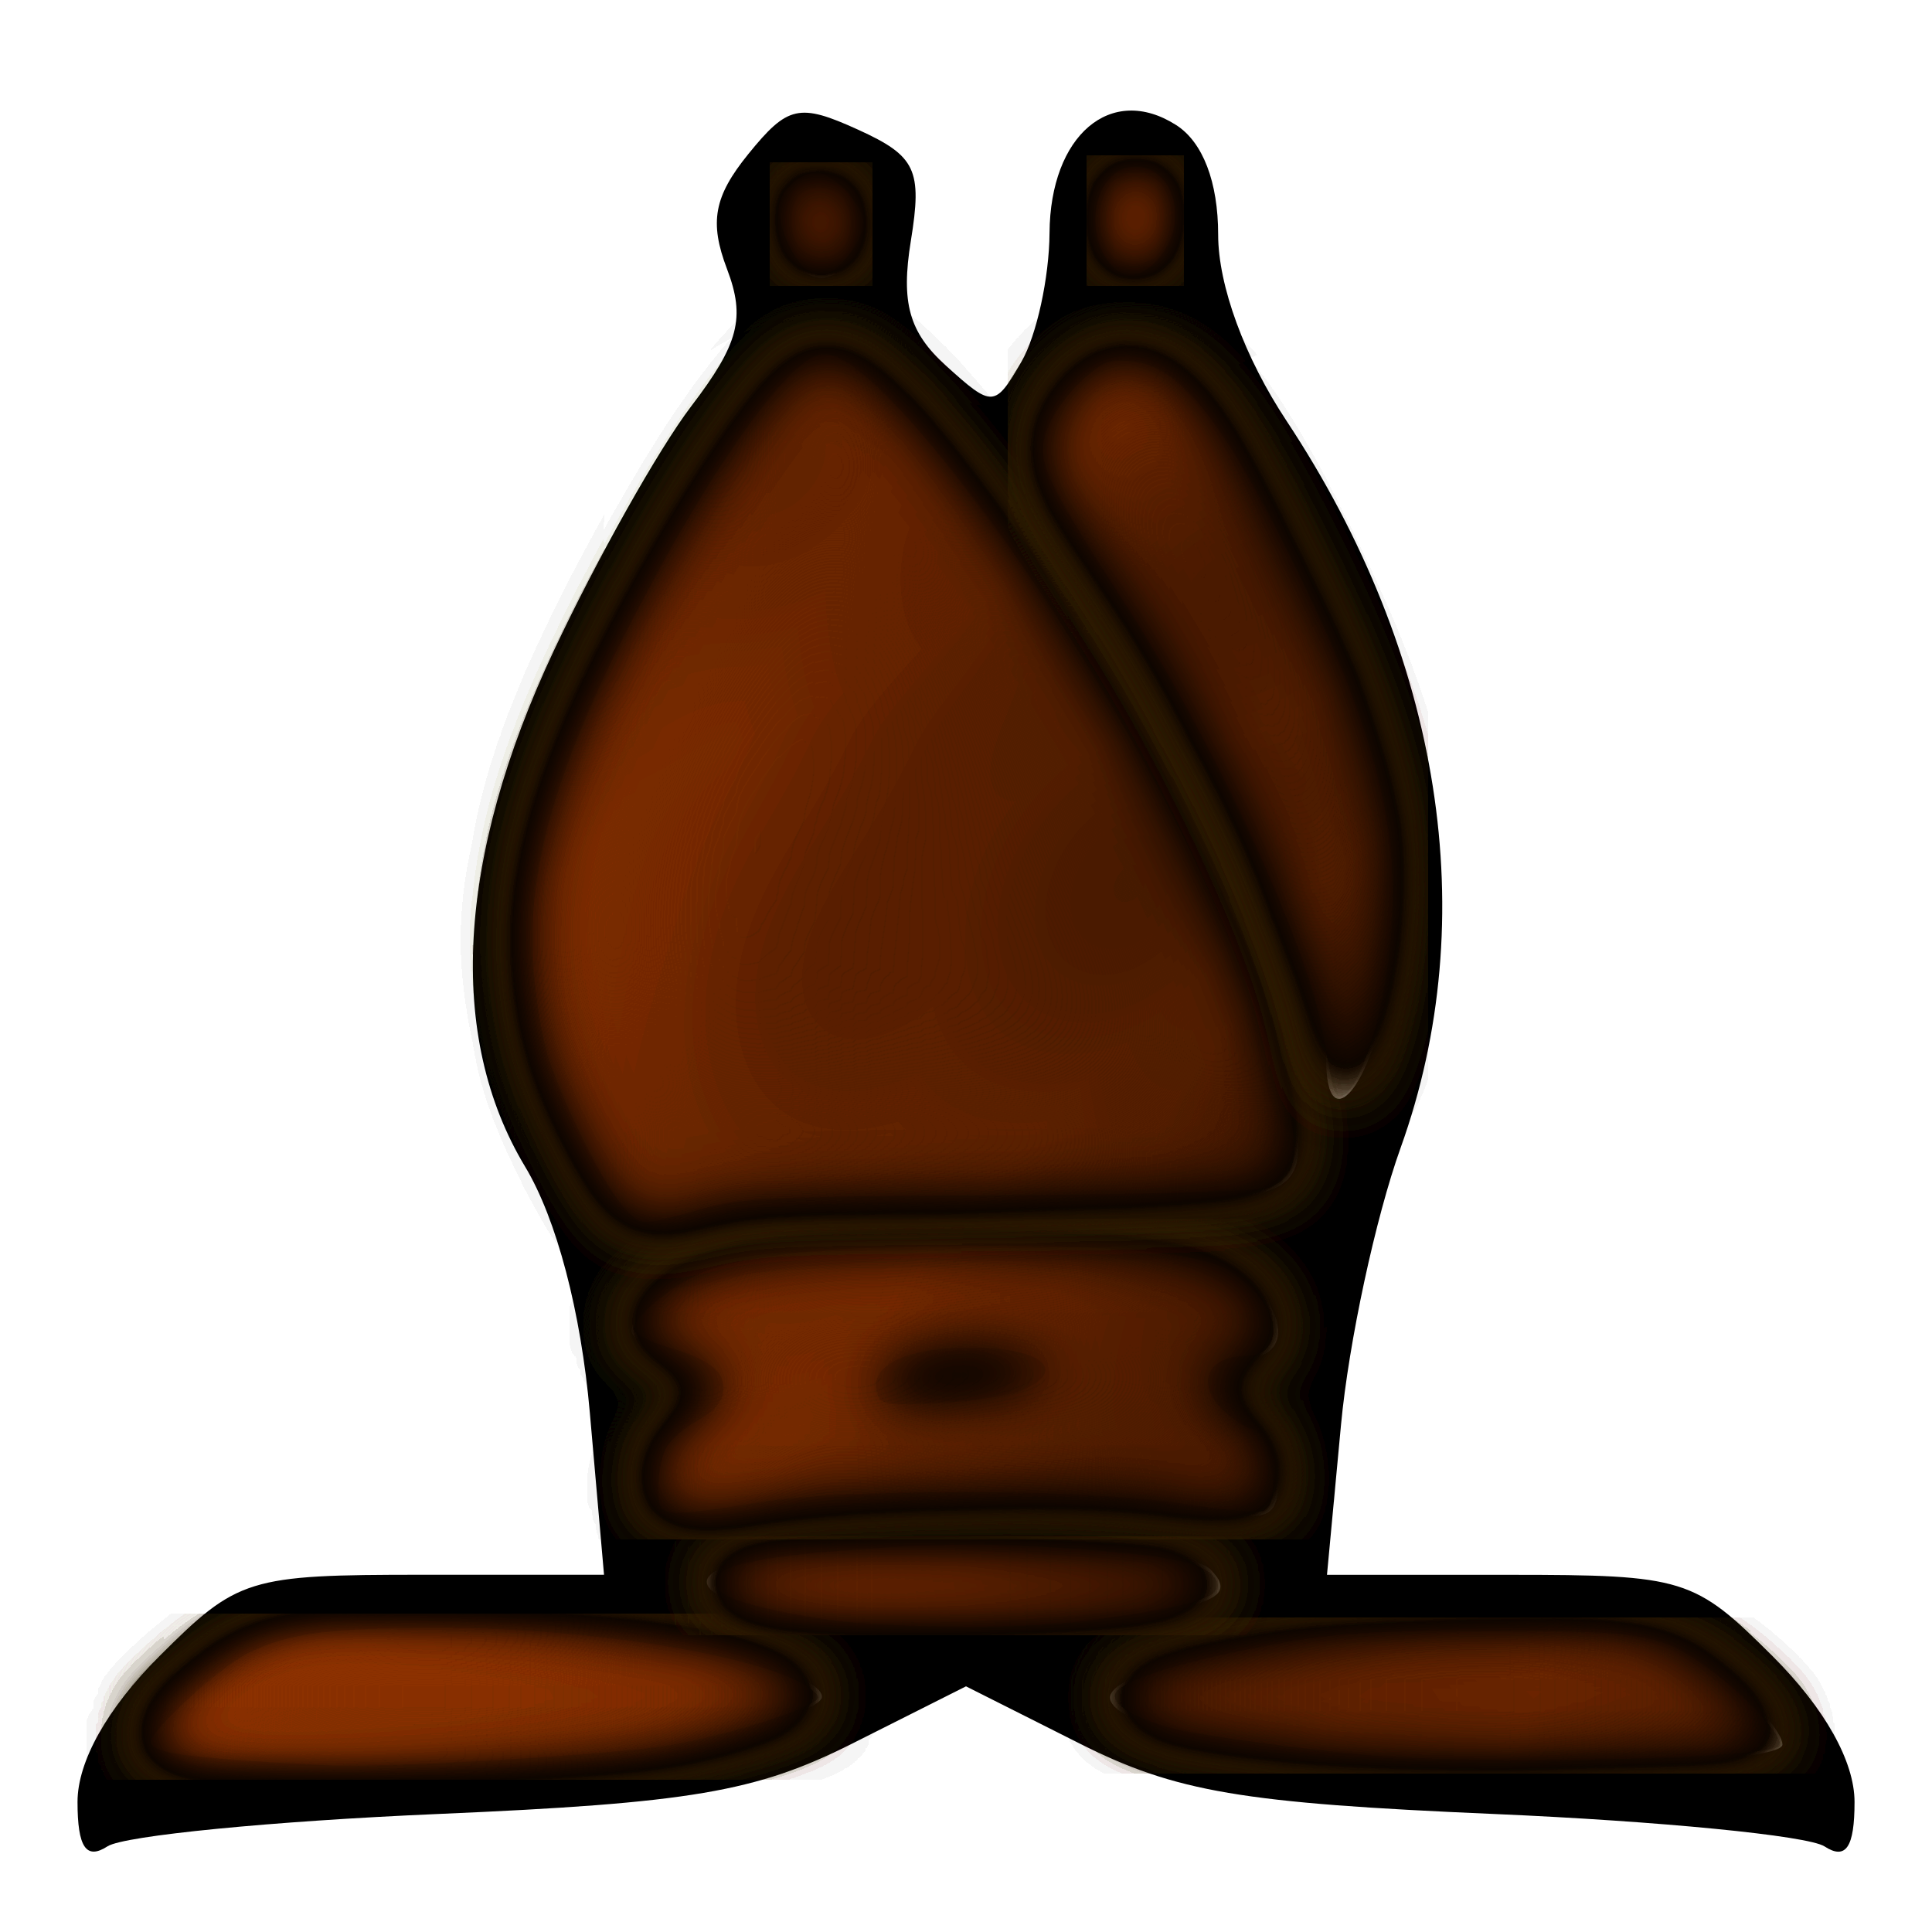
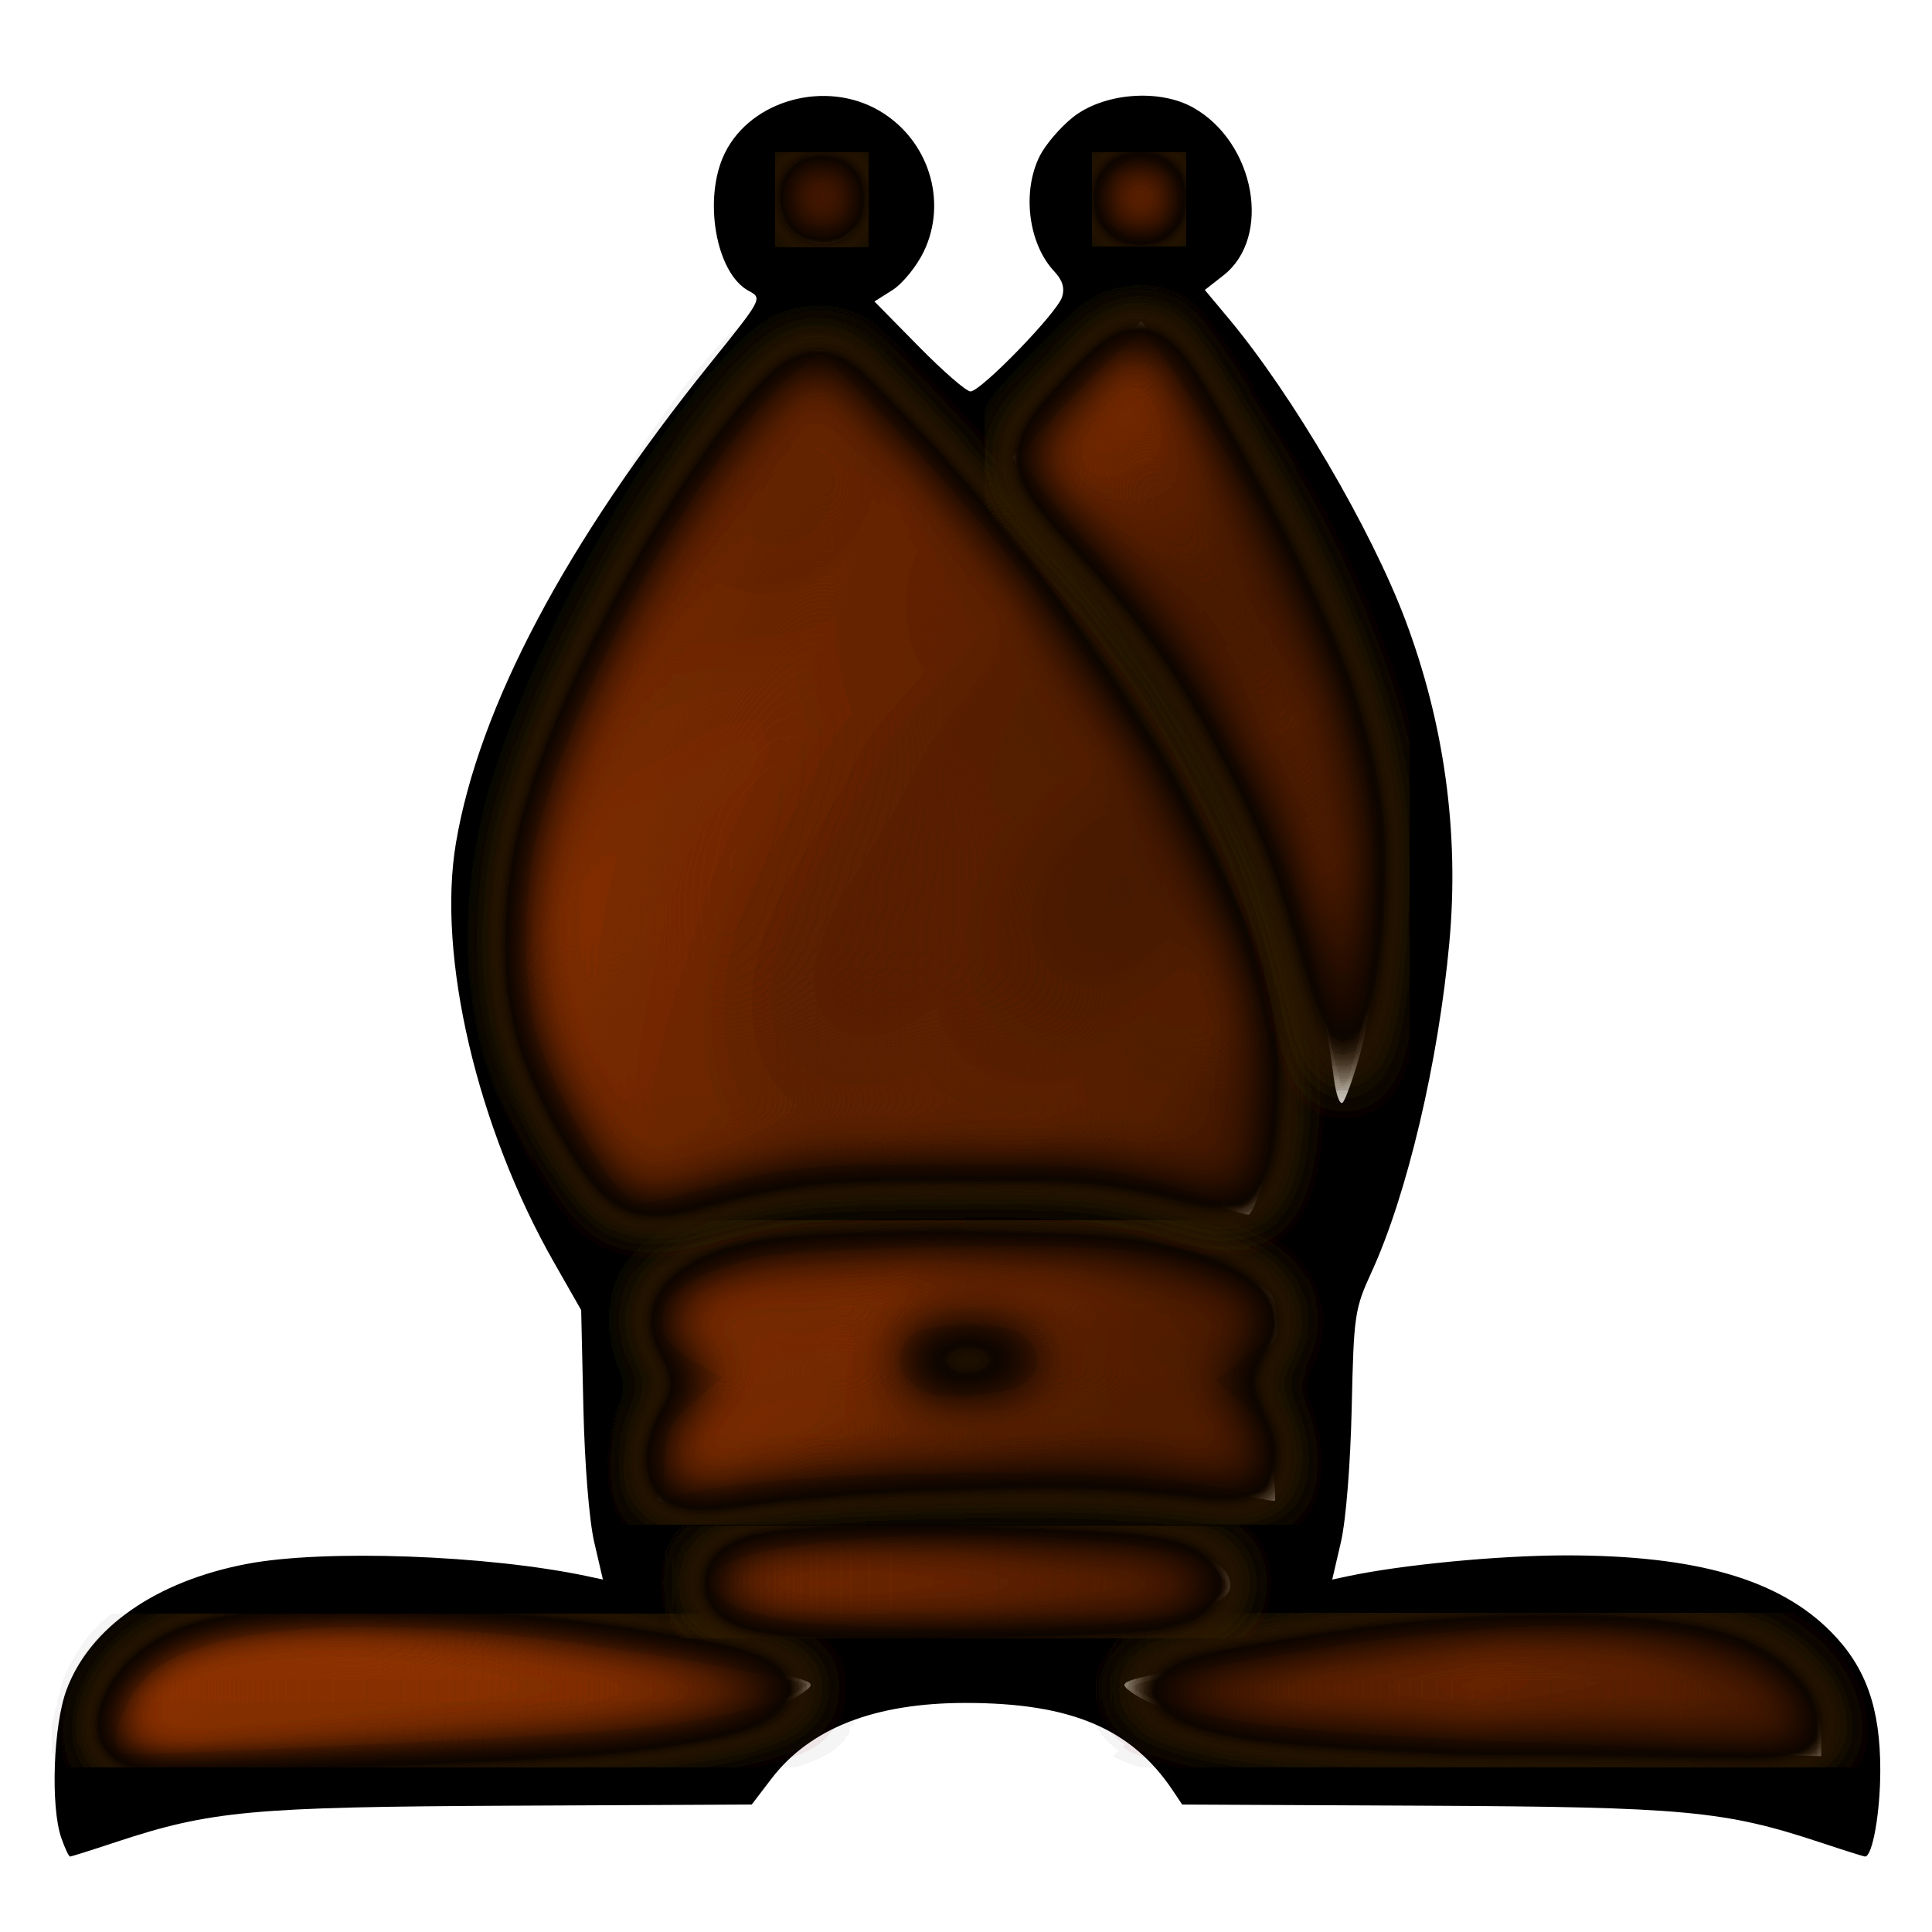
<svg xmlns="http://www.w3.org/2000/svg" width="64px" height="64px" id="svg2985" version="1.1">
  <defs id="defs2987">
    <filter id="filter2818" color-interpolation-filters="sRGB">
      <feGaussianBlur id="feGaussianBlur2820" result="result0" in="SourceGraphic" stdDeviation="0.9" />
      <feTurbulence id="feTurbulence2822" type="turbulence" baseFrequency="0.01" seed="4" numOctaves="4" result="result1" />
      <feDisplacementMap id="feDisplacementMap2824" in2="result1" xChannelSelector="R" result="result91" />
      <feComposite id="feComposite2826" in2="result91" result="result2" operator="out" in="result0" />
      <feComposite id="feComposite2828" in2="result2" k1="0.1" k3="1.2" in="SourceAlpha" operator="arithmetic" result="result5" />
      <feBlend id="feBlend2830" in2="result5" result="fbSourceGraphic" mode="multiply" />
      <feGaussianBlur id="feGaussianBlur2832" stdDeviation="3" in="fbSourceGraphic" result="result0" />
      <feSpecularLighting id="feSpecularLighting2834" in="result0" result="result1" lighting-color="rgb(224,132,0)" surfaceScale="3" specularConstant="0.35" specularExponent="5">
        <feDistantLight azimuth="225" elevation="45" id="feDistantLight14" />
      </feSpecularLighting>
      <feComposite id="feComposite2838" in2="fbSourceGraphic" in="result1" result="result2" operator="in" />
      <feComposite id="feComposite2840" in2="result2" k1="-1" in="fbSourceGraphic" result="result4" operator="arithmetic" k2="2.5" k3="3.5" />
      <feBlend id="feBlend2842" in2="result4" mode="multiply" />
    </filter>
  </defs>
  <g id="layer1">
-     <path style="fill:#000000" d="m 2.568,59.691 c 0,-1.345 0.985,-3.1 2.705,-4.82 2.599,-2.599 2.939,-2.705 8.72,-2.705 l 6.016,0 -0.47,-5.369 c -0.293,-3.346 -1.101,-6.417 -2.144,-8.15 -2.596,-4.31 -2.267,-10.243 0.947,-17.085 1.433,-3.051 3.482,-6.697 4.553,-8.101 1.58,-2.071 1.804,-2.93 1.188,-4.551 -0.59,-1.551 -0.433,-2.401 0.702,-3.802 1.308,-1.615 1.69,-1.7 3.643,-0.811 1.912,0.871 2.128,1.326 1.745,3.682 -0.333,2.05 -0.058,3.03 1.159,4.131 1.544,1.397 1.624,1.393 2.506,-0.131 0.501,-0.866 0.919,-2.784 0.929,-4.262 0.021,-3.236 2.035,-4.953 4.194,-3.575 0.885,0.565 1.392,1.887 1.392,3.632 0,1.684 0.875,4.066 2.265,6.168 5.147,7.78 6.512,16.476 3.781,24.076 -0.831,2.313 -1.721,6.443 -1.976,9.178 l -0.465,4.972 6.033,0 c 5.801,0 6.137,0.104 8.738,2.705 1.72,1.72 2.705,3.475 2.705,4.82 0,1.505 -0.287,1.93 -0.994,1.472 C 59.891,60.808 54.969,60.326 49.5,60.091 41.137,59.732 38.957,59.362 35.778,57.763 L 32,55.862 l -3.778,1.901 C 25.043,59.362 22.863,59.732 14.5,60.091 9.031,60.326 4.109,60.808 3.562,61.162 2.855,61.62 2.568,61.196 2.568,59.691 z M 23.693,57.64 c 1.944,-0.489 3.534,-1.131 3.534,-1.426 0,-1.045 -7.259,-2.457 -12.631,-2.457 -4.309,0 -5.888,0.345 -7.545,1.649 -1.153,0.907 -2.096,1.981 -2.096,2.386 0,1.039 14.477,0.921 18.739,-0.152 z M 59.045,57.792 c 0,-0.406 -0.943,-1.48 -2.096,-2.386 -1.657,-1.303 -3.237,-1.649 -7.545,-1.649 -5.408,0 -12.631,1.414 -12.631,2.472 0,1.154 6.273,2.139 14.119,2.218 4.539,0.046 8.153,-0.245 8.153,-0.656 z M 39.075,53.264 C 40.472,52.978 40.744,52.638 40.096,51.99 39.578,51.471 36.229,51.106 32,51.106 c -9.919,0 -11.77,1.907 -2.784,2.868 2.465,0.264 6.536,-0.029 9.859,-0.71 z M 32,49.382 c 2.844,0 6.334,0.26 7.756,0.577 2.2,0.491 2.585,0.355 2.585,-0.909 0,-0.817 -0.537,-1.692 -1.193,-1.944 -0.656,-0.252 -1.193,-0.827 -1.193,-1.278 0,-0.451 0.537,-0.82 1.193,-0.82 2.036,0 1.311,-2.381 -0.994,-3.265 -1.203,-0.462 -5.486,-0.721 -9.518,-0.577 -5.725,0.205 -7.641,0.572 -8.745,1.678 -1.356,1.357 -1.34,1.435 0.371,1.883 2.048,0.535 2.34,1.709 0.592,2.38 -0.656,0.252 -1.193,1.127 -1.193,1.944 0,1.264 0.385,1.4 2.585,0.909 C 25.666,49.642 29.156,49.382 32,49.382 z m -3.001,-3.725 c 0.405,-1.215 5.29,-1.435 5.586,-0.252 0.109,0.438 -1.181,0.909 -2.868,1.047 -2.26,0.186 -2.975,-0.024 -2.718,-0.795 z m 5.414,-6.093 c 10.059,0.344 9.695,0.735 6.84,-7.354 C 38.57,24.61 29.765,11.598 27.306,11.598 c -1.282,0 -4.576,4.801 -7.328,10.683 -3.033,6.482 -3.257,10.602 -0.835,15.328 1.651,3.221 1.8,3.31 4.13,2.498 1.367,-0.477 6.206,-0.713 11.141,-0.544 z m 11.548,-6.88 c 0.727,-4.85 0.011,-8.041 -3.282,-14.623 -3.172,-6.34 -5.33,-7.745 -7.493,-4.877 -1.289,1.708 -1.216,1.952 2.037,6.803 3.23,4.816 6.709,12.651 6.709,15.108 0,2.699 1.537,0.874 2.029,-2.411 z M 28.561,7.938 C 29.124,6.472 27.2,4.943 26.134,6.01 c -0.868,0.868 -0.071,3.202 1.093,3.202 0.465,0 1.065,-0.573 1.334,-1.273 z m 10.331,0.027 c 0.663,-1.728 -1.02,-3.352 -2.225,-2.148 -1.018,1.018 -0.387,3.394 0.901,3.394 0.465,0 1.061,-0.561 1.324,-1.247 z" id="path2928" />
-     <path style="fill:#000000;filter:url(#filter2818)" d="M 10.245,55.67 C 8.127,55.52 7.455,55.384 7.455,55.105 c 0,-0.352 2.112,-2.275 2.937,-2.675 1.228,-0.594 2.474,-0.758 5.769,-0.756 4.118,0.002 8.952,0.72 10.748,1.597 0.35,0.171 0.636,0.393 0.636,0.493 0,0.292 -2.741,1.169 -4.574,1.464 -1.652,0.266 -7.906,0.644 -9.88,0.597 -0.55,-0.013 -1.831,-0.083 -2.846,-0.154 z" id="path2930" transform="matrix(1.100001,0,0,1.100001,-3.200046,-2.920156)" />
-     <path style="fill:#000000;filter:url(#filter2818)" d="m 44.636,55.548 c -1.806,-0.118 -5.475,-0.601 -6.395,-0.841 -1.277,-0.333 -1.97,-0.794 -1.695,-1.126 0.321,-0.387 2.225,-0.953 4.726,-1.404 1.943,-0.351 2.893,-0.41 6.545,-0.406 4.813,0.004 5.13,0.067 6.841,1.359 0.971,0.733 2.016,1.929 1.84,2.106 -0.36,0.36 -8.056,0.563 -11.863,0.313 z" id="path2932" transform="matrix(1.100001,0,0,1.100001,-3.200046,-2.920156)" />
-     <path style="fill:#000000;filter:url(#filter2818)" d="m 27.545,51.387 c -2.293,-0.392 -3.091,-0.672 -3.091,-1.086 0,-0.514 1.228,-0.775 4.789,-1.018 2.188,-0.15 3.721,-0.149 5.818,1.69e-4 3.056,0.218 4.033,0.41 4.412,0.867 0.47,0.566 -0.453,0.871 -4.057,1.339 -1.889,0.245 -6.161,0.19 -7.871,-0.102 z" id="path2934" transform="matrix(1.100001,0,0,1.100001,-3.200046,-2.920156)" />
-     <path style="fill:#000000;filter:url(#filter2818)" d="m 22.848,48.097 c -0.204,-0.204 -0.122,-1.399 0.127,-1.848 0.129,-0.233 0.556,-0.603 0.948,-0.823 0.504,-0.282 0.729,-0.539 0.769,-0.876 0.069,-0.59 -0.409,-0.961 -1.738,-1.35 C 22.43,43.045 22,42.812 22,42.681 c 0,-0.421 1.377,-1.499 2.293,-1.796 1.539,-0.498 3.848,-0.702 8.07,-0.714 4.137,-0.011 6.542,0.212 7.478,0.696 0.263,0.136 0.693,0.502 0.955,0.813 0.757,0.9 0.561,1.811 -0.39,1.811 -1.197,0 -1.507,0.926 -0.574,1.711 0.308,0.259 0.633,0.471 0.723,0.471 0.582,0 0.974,2.277 0.428,2.486 -0.16,0.061 -1.285,-0.041 -2.5,-0.227 -2.959,-0.454 -10.243,-0.461 -12.89,-0.013 -1.92,0.325 -2.556,0.366 -2.744,0.178 z m 10.833,-3.571 c 1.437,-0.61 0.587,-1.299 -1.591,-1.29 -1.971,0.008 -3.079,0.586 -2.753,1.436 0.11,0.286 0.32,0.312 1.893,0.233 1.014,-0.051 2.06,-0.213 2.451,-0.378 z" id="path2936" transform="matrix(1.100001,0,0,1.100001,-3.200046,-2.920156)" />
-     <path style="fill:#000000;filter:url(#filter2818)" d="m 21.731,39.057 c -0.552,-0.552 -1.865,-3.144 -2.312,-4.566 -0.189,-0.6 -0.392,-1.83 -0.451,-2.734 -0.19,-2.893 0.649,-5.871 2.881,-10.233 2.481,-4.847 4.893,-8.215 5.883,-8.215 1.675,0 7.325,7.585 10.774,14.464 1.256,2.504 2.668,6.163 3.199,8.288 0.355,1.42 0.203,2.063 -0.557,2.352 -0.305,0.116 -3.429,0.206 -8.14,0.235 -7.23,0.044 -7.723,0.068 -9.083,0.445 -1.766,0.489 -1.668,0.491 -2.194,-0.035 l 0,0 z" id="path2938" transform="matrix(1.100001,0,0,1.100001,-3.200046,-2.920156)" />
-     <path style="fill:#000000;filter:url(#filter2818)" d="m 43.022,35.264 c -0.041,-0.225 -0.173,-0.941 -0.292,-1.591 -0.49,-2.68 -3.277,-8.704 -5.934,-12.829 -2.592,-4.023 -2.744,-4.39 -2.261,-5.469 0.174,-0.388 0.628,-0.98 1.01,-1.315 0.619,-0.543 0.782,-0.6 1.499,-0.519 1.456,0.164 2.806,1.912 5.042,6.528 2.354,4.859 3.066,7.876 2.663,11.289 -0.265,2.245 -0.982,4.315 -1.495,4.315 -0.087,0 -0.191,-0.184 -0.233,-0.409 l 0,0 z" id="path2940" transform="matrix(1.100001,0,0,1.100001,-3.200046,-2.920156)" />
-     <path style="fill:#000000;filter:url(#filter2818)" d="M 36.239,10.464 C 35.504,9.343 36.014,7.673 37.091,7.673 c 1.09,0 1.595,1.475 0.873,2.545 -0.571,0.845 -1.267,0.945 -1.725,0.246 l 0,0 z" id="path2942" transform="matrix(1.100001,0,0,1.100001,-3.200046,-2.920156)" />
-     <path style="fill:#000000;filter:url(#filter2818)" d="m 27.041,10.627 c -0.347,-0.383 -0.677,-1.209 -0.677,-1.693 0,-0.464 0.63,-1.079 1.105,-1.079 0.526,0 1.441,0.963 1.441,1.518 0,0.551 -0.819,1.573 -1.261,1.573 -0.176,0 -0.449,-0.143 -0.608,-0.319 z" id="path2944" transform="matrix(1.100001,0,0,1.100001,-3.200046,-2.920156)" />
+     <path style="fill:#000000" d="M 2.031,60.884 C 1.669,59.845 1.765,57.152 2.205,55.974 2.979,53.906 5.16,52.384 8.175,51.807 10.735,51.317 16.164,51.513 19.456,52.214 l 0.516,0.11 -0.287,-1.234 C 19.518,50.372 19.367,48.505 19.325,46.627 l -0.073,-3.229 -0.893,-1.566 C 15.805,37.357 14.473,31.669 15.103,27.929 15.862,23.423 18.751,17.968 23.509,12.06 25.257,9.89 25.262,9.881 24.801,9.635 23.708,9.05 23.278,6.55 24.015,5.064 c 0.871,-1.759 3.344,-2.433 5.116,-1.394 1.633,0.957 2.275,3.001 1.467,4.67 -0.236,0.487 -0.699,1.056 -1.03,1.266 l -0.601,0.381 1.466,1.49 c 0.806,0.82 1.578,1.49 1.715,1.49 0.344,0 2.866,-2.599 3.034,-3.126 0.095,-0.3 0.016,-0.558 -0.26,-0.853 -0.862,-0.92 -1.075,-2.651 -0.472,-3.834 0.188,-0.369 0.676,-0.938 1.083,-1.263 1.016,-0.812 2.86,-0.963 3.991,-0.328 2.056,1.156 2.622,4.293 1.003,5.56 l -0.616,0.482 0.792,0.948 c 2.106,2.519 4.714,6.97 5.848,9.978 1.295,3.439 1.792,7.065 1.462,10.678 -0.361,3.956 -1.399,8.357 -2.577,10.927 -0.563,1.228 -0.59,1.412 -0.659,4.501 -0.042,1.878 -0.191,3.735 -0.359,4.454 l -0.287,1.234 0.516,-0.11 c 1.788,-0.381 4.988,-0.688 7.202,-0.691 4.339,-0.006 7.101,0.793 8.824,2.552 1.141,1.164 1.614,2.503 1.614,4.565 0,1.397 -0.258,2.859 -0.504,2.859 -0.041,0 -0.715,-0.212 -1.498,-0.472 -3.159,-1.047 -4.506,-1.171 -13.133,-1.212 l -7.991,-0.038 -0.307,-0.46 c -1.374,-2.059 -3.376,-2.906 -6.869,-2.906 -3.013,0 -5.155,0.838 -6.437,2.519 l -0.646,0.847 -7.971,0.038 C 8.326,59.857 6.976,59.982 3.818,61.028 3.035,61.288 2.362,61.5 2.32,61.5 2.279,61.5 2.149,61.223 2.031,60.884 z M 15.018,57.77 C 21.952,57.49 25.406,56.974 26.659,56.029 27.082,55.709 27.013,55.684 24.388,55.178 11.172,52.633 3.773,53.507 3.773,57.614 l 0,0.601 3.18,-0.124 c 1.749,-0.068 5.378,-0.213 8.065,-0.321 z m 45.312,-0.192 c 0,-0.957 -0.691,-2.075 -1.619,-2.618 -2.897,-1.697 -9.44,-1.622 -18.996,0.218 -2.625,0.506 -2.695,0.532 -2.271,0.851 1.272,0.96 4.718,1.466 11.927,1.751 2.852,0.113 5.802,0.23 6.556,0.261 0.753,0.031 2.052,0.073 2.887,0.094 l 1.517,0.038 0,-0.595 z M 37.566,53.853 c 1.891,-0.26 3.194,-0.796 3.194,-1.314 0,-1.216 -2.823,-1.799 -8.709,-1.799 -5.886,0 -8.709,0.583 -8.709,1.799 0,0.491 1.292,1.06 2.943,1.295 1.796,0.256 9.458,0.269 11.279,0.018 z M 24.322,49.243 c 0.827,-0.157 3.432,-0.329 5.969,-0.396 4.709,-0.123 8.325,0.09 10.637,0.626 0.693,0.161 1.28,0.269 1.305,0.24 0.024,-0.029 -0.011,-0.637 -0.078,-1.35 -0.115,-1.228 -0.166,-1.334 -0.953,-1.99 l -0.831,-0.692 0.989,-0.608 c 0.96,-0.591 0.987,-0.632 0.929,-1.432 -0.054,-0.744 -0.141,-0.869 -0.894,-1.283 -1.717,-0.944 -4.171,-1.281 -9.342,-1.281 -5.171,0 -7.625,0.337 -9.342,1.281 -0.754,0.415 -0.84,0.539 -0.894,1.283 -0.058,0.801 -0.032,0.841 0.933,1.435 l 0.993,0.611 -0.883,0.715 c -0.809,0.655 -0.884,0.789 -0.887,1.596 -0.002,0.484 -0.06,1.092 -0.129,1.35 -0.117,0.437 -0.086,0.459 0.443,0.322 0.313,-0.081 1.229,-0.272 2.036,-0.425 z m 6.353,-3.184 c -1.014,-0.438 -1.117,-1.518 -0.184,-1.943 0.277,-0.126 0.979,-0.229 1.561,-0.229 1.302,0 2.027,0.31 2.183,0.932 0.202,0.805 -0.489,1.289 -1.934,1.356 -0.675,0.031 -1.406,-0.021 -1.625,-0.115 z m 11.152,-6.821 c 1.053,-3.054 0.31,-6.825 -2.358,-11.963 -1.55,-2.986 -3.455,-5.855 -5.917,-8.911 -2.139,-2.655 -6.021,-6.768 -6.388,-6.768 -0.35,0 -2.209,1.847 -3.251,3.229 -2.76,3.663 -5.489,9.371 -6.347,13.279 -0.513,2.333 -0.337,5.235 0.434,7.199 0.587,1.493 2.045,3.889 2.76,4.536 0.361,0.327 0.446,0.32 1.885,-0.15 2.758,-0.9 4.577,-1.132 8.819,-1.122 4.266,0.01 6.304,0.305 8.611,1.248 0.646,0.264 1.232,0.451 1.303,0.416 0.071,-0.035 0.273,-0.482 0.449,-0.993 z m 3.237,-4.354 c 0.54,-1.908 0.741,-6.114 0.403,-8.429 -0.624,-4.281 -3.155,-9.679 -6.984,-14.895 l -0.678,-0.924 -2.094,2.163 c -1.152,1.19 -2.123,2.24 -2.158,2.334 -0.035,0.094 0.672,0.988 1.57,1.986 5.488,6.097 8.143,11.549 9.066,18.62 0.069,0.532 0.198,0.878 0.292,0.783 0.092,-0.094 0.354,-0.831 0.583,-1.638 z M 28.236,7.683 c 0.242,-0.242 0.391,-0.652 0.391,-1.076 0,-0.886 -0.569,-1.468 -1.437,-1.468 -0.848,0 -1.381,0.58 -1.381,1.503 0,1.258 1.546,1.922 2.427,1.041 z m 10.568,0 c 0.242,-0.242 0.391,-0.652 0.391,-1.076 0,-1.402 -1.679,-2.034 -2.53,-0.952 -0.538,0.684 -0.512,1.352 0.075,1.939 0.593,0.593 1.52,0.633 2.064,0.089 z" id="path3146" />
+     <path style="fill:#000000;filter:url(#filter2818)" d="m 4.606,56.62 c 0.007,-0.691 0.651,-1.878 1.251,-2.306 2.44,-1.738 8.553,-1.838 17.199,-0.284 1.4,0.252 2.832,0.522 3.182,0.601 l 0.636,0.143 -0.471,0.311 c -0.668,0.441 -3.314,0.965 -6.075,1.204 C 18.422,56.455 6.617,57.024 5.011,57.028 4.706,57.029 4.603,56.925 4.606,56.62 z" id="path3148" transform="matrix(1.029992,0,0,1.029992,-0.9118563,-0.6257319)" />
+     <path style="fill:#000000;filter:url(#filter2818)" d="m 56.42,56.91 c -0.55,-0.029 -3.209,-0.139 -5.909,-0.246 -5.708,-0.225 -8.551,-0.452 -10.455,-0.833 -1.419,-0.285 -2.727,-0.76 -2.727,-0.991 0,-0.074 1.125,-0.347 2.5,-0.608 9.247,-1.754 15.516,-1.776 18.057,-0.064 0.833,0.562 1.443,1.513 1.443,2.252 l 0,0.609 -0.955,-0.034 c -0.525,-0.018 -1.405,-0.057 -1.955,-0.086 z" id="path3150" transform="matrix(1.029992,0,0,1.029992,-0.9118563,-0.6257319)" />
+     <path style="fill:#000000;filter:url(#filter2818)" d="m 27.509,52.848 c -2.702,-0.179 -4.387,-0.983 -3.614,-1.725 0.918,-0.88 6.344,-1.385 11.14,-1.037 3.258,0.237 4.68,0.563 5.107,1.173 0.261,0.373 0.253,0.424 -0.119,0.704 -0.22,0.166 -0.713,0.396 -1.094,0.51 -1.647,0.493 -6.983,0.668 -11.42,0.374 l 0,0 z" id="path3152" transform="matrix(1.029992,0,0,1.029992,-0.9118563,-0.6257319)" />
+     <path style="fill:#000000;filter:url(#filter2818)" d="m 22.273,47.635 c 0.074,-1.162 0.096,-1.207 0.958,-1.955 l 0.882,-0.765 -0.843,-0.494 c -0.978,-0.573 -1.189,-0.91 -1.045,-1.665 0.12,-0.63 1.164,-1.238 2.895,-1.685 1.382,-0.357 9.924,-0.526 12.082,-0.239 2.982,0.397 4.536,1.112 4.636,2.135 0.056,0.574 0.028,0.609 -1.417,1.688 l -0.452,0.338 0.802,0.712 c 0.756,0.671 0.807,0.776 0.883,1.836 0.094,1.302 0.23,1.244 -1.962,0.837 -3.338,-0.62 -13.43,-0.502 -16.406,0.193 l -1.089,0.254 0.076,-1.189 0,0 z M 33.809,45.12 c 0.677,-0.443 0.558,-1.28 -0.24,-1.7 -0.582,-0.306 -2.803,-0.267 -3.267,0.058 -0.754,0.528 -0.565,1.525 0.365,1.928 0.551,0.239 2.63,0.05 3.142,-0.286 z" id="path3154" transform="matrix(1.029992,0,0,1.029992,-0.9118563,-0.6257319)" />
+     <path style="fill:#000000;filter:url(#filter2818)" d="m 39.602,39.093 c -2.627,-0.914 -3.537,-1.03 -8.182,-1.041 -4.578,-0.011 -5.396,0.078 -8.29,0.905 -0.86,0.246 -1.678,0.4 -1.818,0.343 -0.736,-0.298 -2.691,-3.707 -3.18,-5.543 -0.462,-1.736 -0.422,-4.585 0.092,-6.545 1.343,-5.123 5.851,-12.98 8.55,-14.902 l 0.516,-0.368 1.907,1.953 c 5.825,5.964 10.046,12.33 11.878,17.913 0.583,1.778 0.671,2.273 0.682,3.858 0.012,1.805 -0.208,3.015 -0.651,3.577 -0.211,0.267 -0.344,0.254 -1.504,-0.15 l 0,0 z" id="path3156" transform="matrix(1.029992,0,0,1.029992,-0.9118563,-0.6257319)" />
+     <path style="fill:#000000;filter:url(#filter2818)" d="m 43.534,33.347 c -0.603,-3.167 -1.145,-4.782 -2.578,-7.682 -1.394,-2.82 -2.797,-4.878 -5.475,-8.027 -0.983,-1.156 -1.784,-2.196 -1.779,-2.31 0.015,-0.341 3.766,-4.166 3.965,-4.043 0.333,0.206 3.245,4.713 4.18,6.471 1.157,2.175 2.23,4.887 2.769,7 0.688,2.693 0.579,7.292 -0.239,10.136 -0.108,0.375 -0.246,0.682 -0.308,0.682 -0.061,0 -0.302,-1.002 -0.536,-2.227 z" id="path3158" transform="matrix(1.029992,0,0,1.029992,-0.9118563,-0.6257319)" />
+     <path style="fill:#000000;filter:url(#filter2818)" d="M 36.684,7.856 C 36.139,7.31 36.12,6.865 36.615,6.236 37.342,5.311 38.784,5.839 38.784,7.029 c 0,1.161 -1.266,1.659 -2.099,0.826 z" id="path3160" transform="matrix(1.029992,0,0,1.029992,-0.9118563,-0.6257319)" />
+     <path style="fill:#000000;filter:url(#filter2818)" d="m 26.452,7.881 c -0.771,-0.82 -0.258,-2.128 0.832,-2.122 0.609,0.003 0.833,0.142 1.125,0.696 0.677,1.284 -0.965,2.481 -1.957,1.426 l 0,0 z" id="path3162" transform="matrix(1.029992,0,0,1.029992,-0.9118563,-0.6257319)" />
  </g>
</svg>
